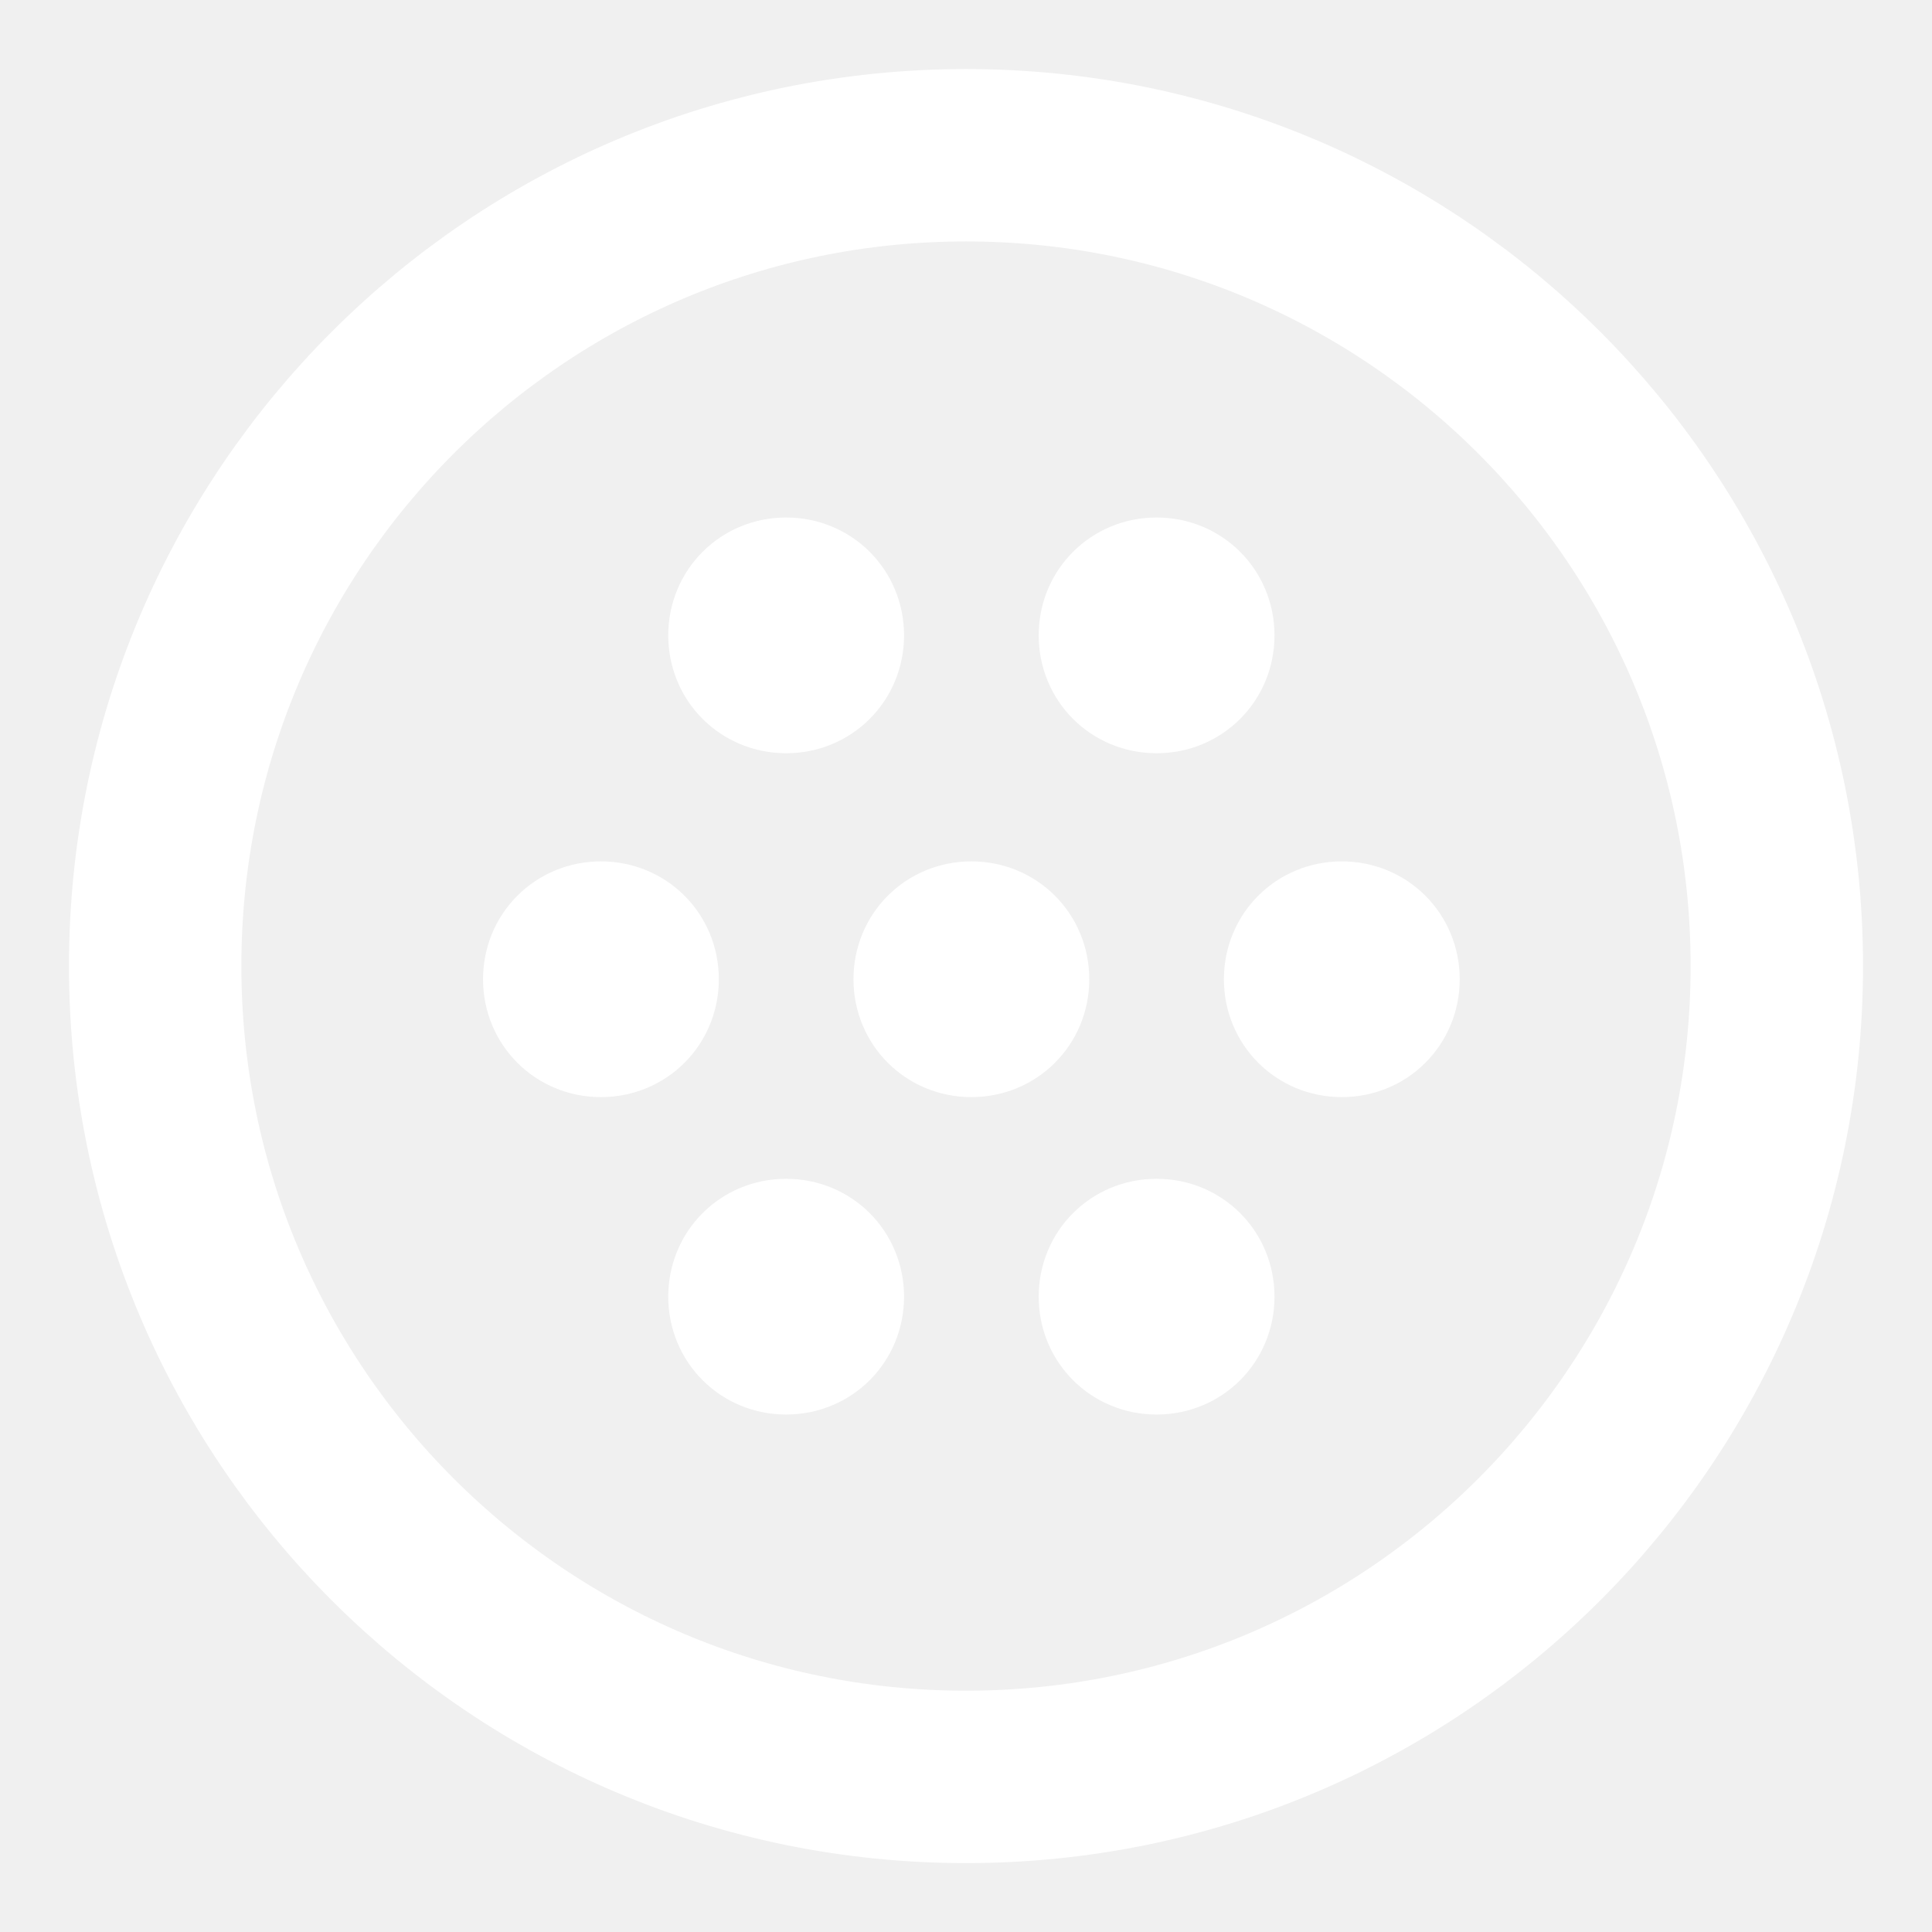
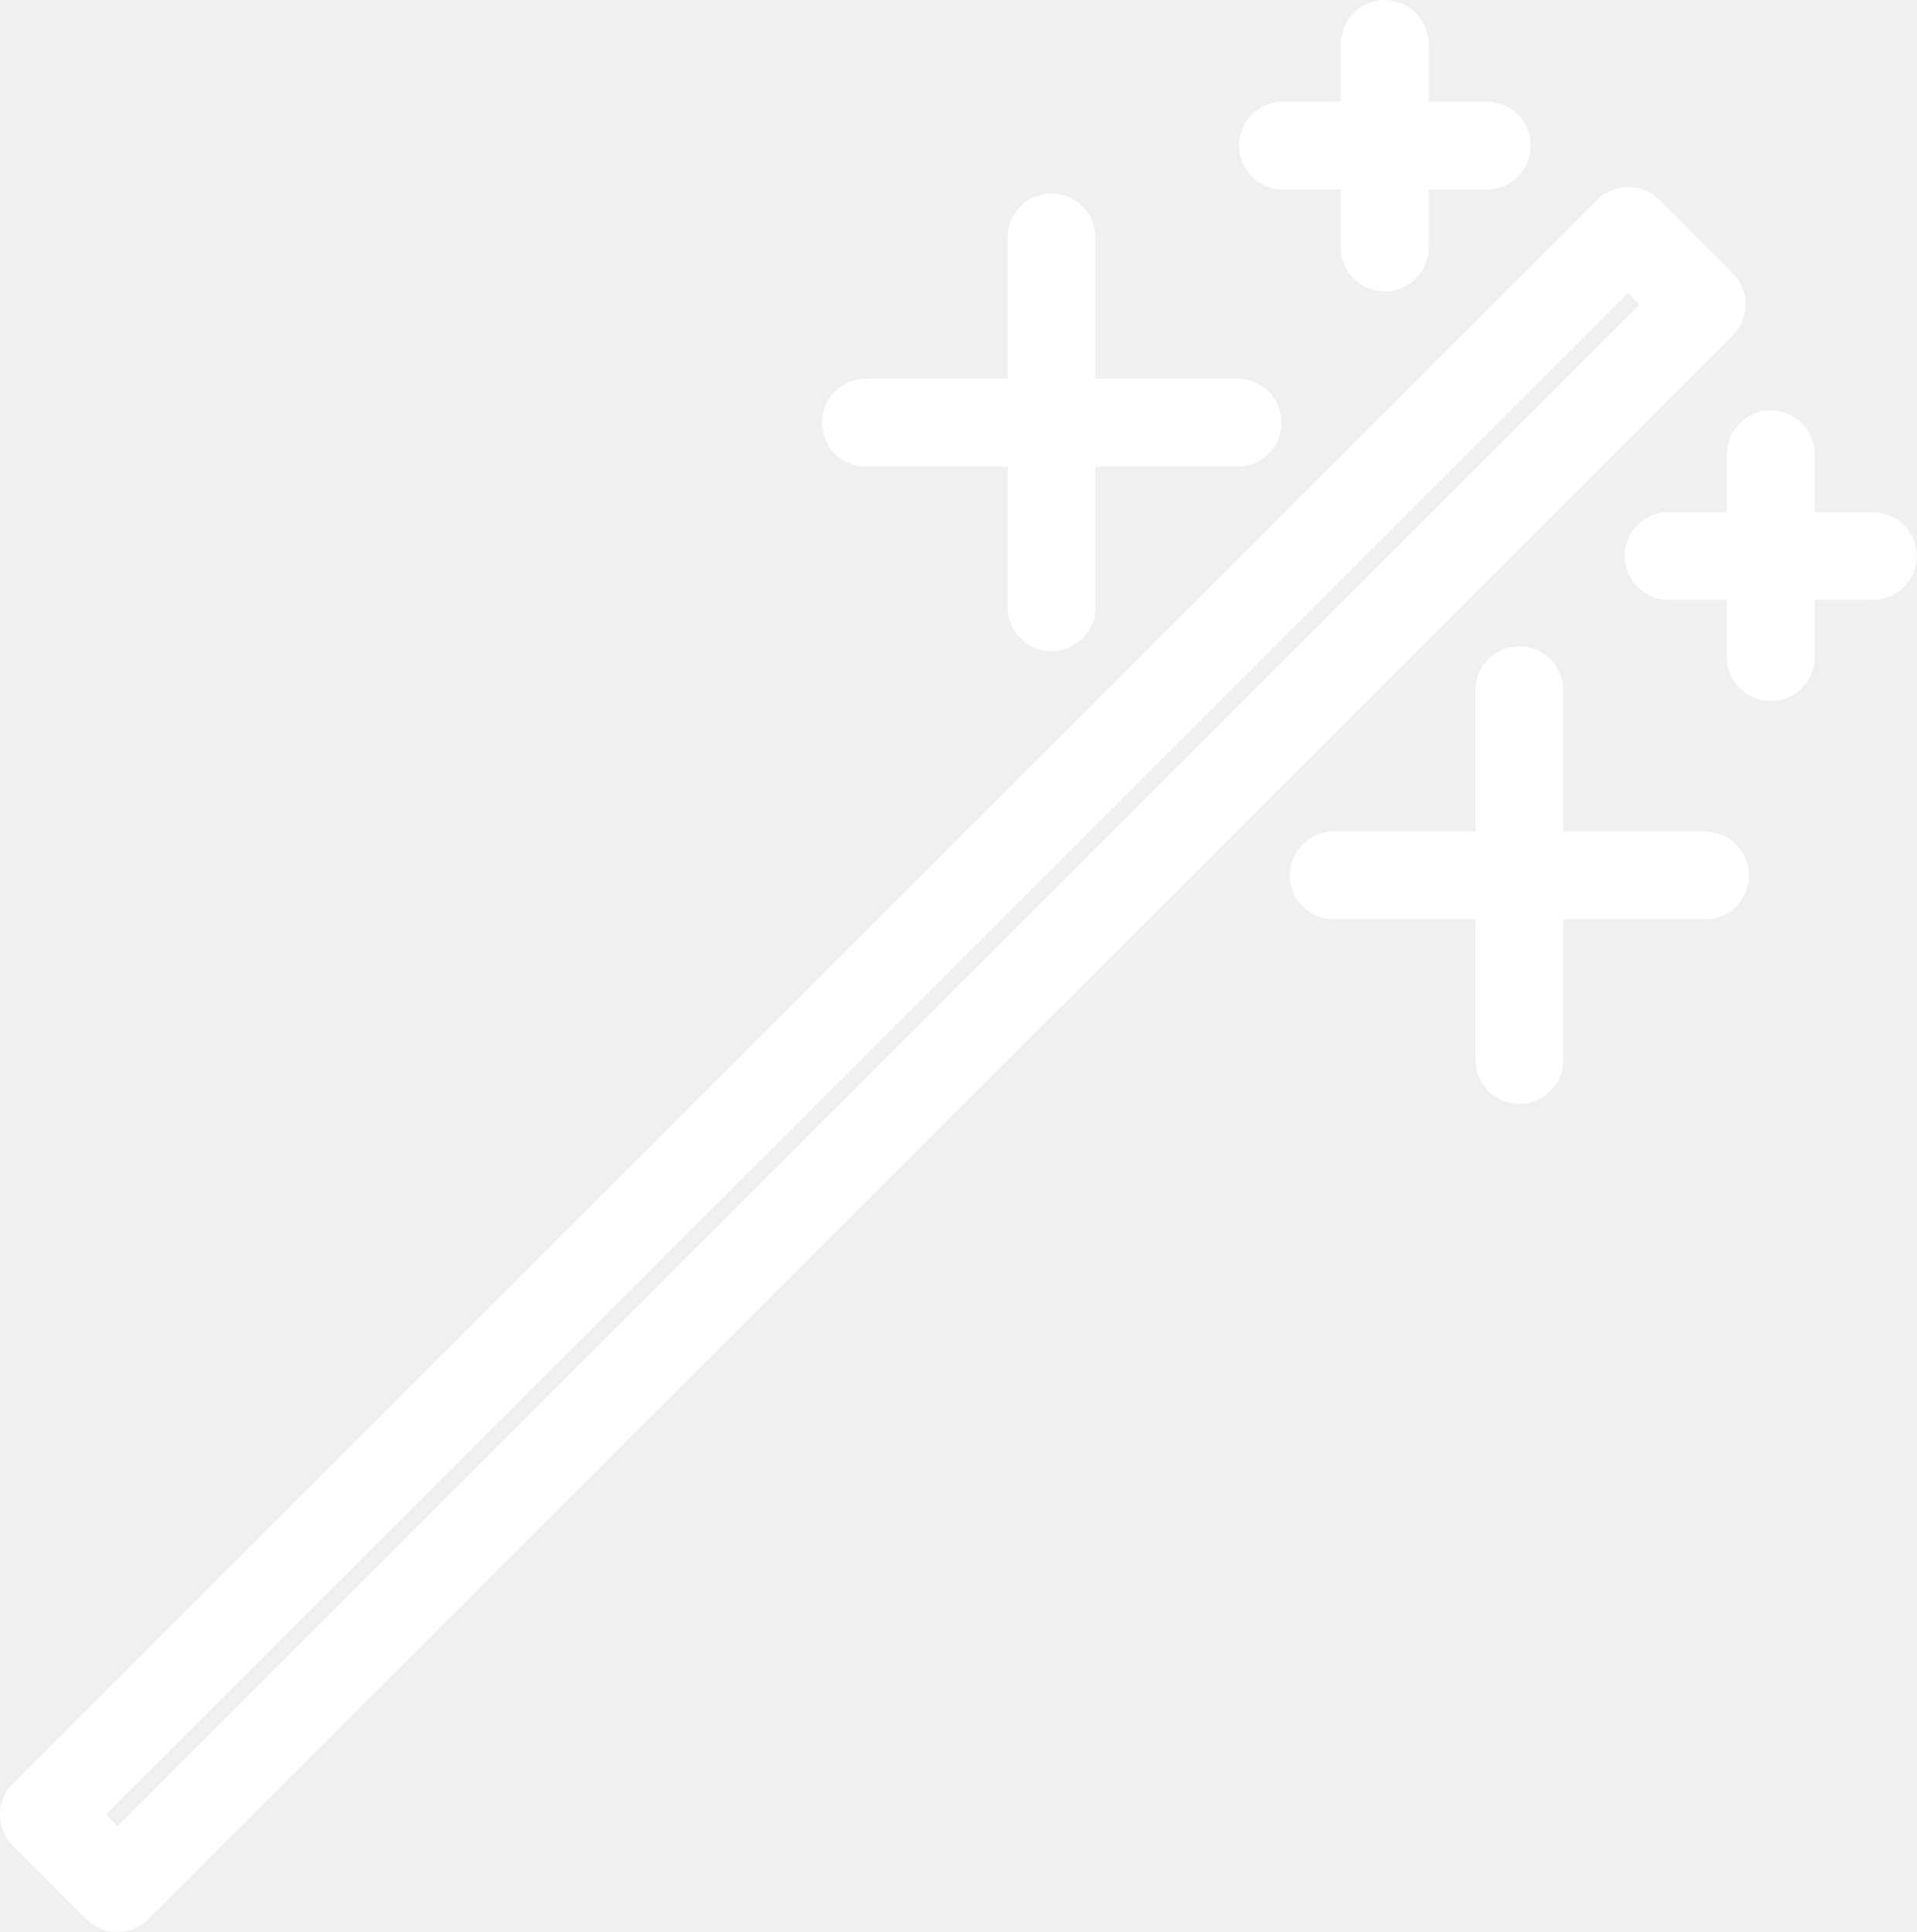
- <svg xmlns="http://www.w3.org/2000/svg" width="28" height="28" viewBox="0 0 7.408 7.408" version="1.1" id="svg8">
-   <defs id="defs2" />
-   <g id="layer1" transform="translate(0,-289.5917)">
-     <g id="g42618" transform="matrix(0.3476277,0,0,0.3476197,-0.4743187,289.114)" style="fill:#ffffff;fill-opacity:1;stroke-width:0.761">
-       <g id="g42600" style="fill:#ffffff;fill-opacity:1;stroke-width:0.761" />
-     </g>
-     <circle style="opacity:1;fill:none;fill-opacity:1;stroke:#ffffff;stroke-width:0.661;stroke-linecap:butt;stroke-linejoin:round;stroke-miterlimit:4;stroke-dasharray:none;stroke-dashoffset:7.4;stroke-opacity:1;paint-order:normal" id="path42640" cx="3.704" cy="293.296" r="3.109" />
-     <g id="g47273" transform="matrix(0.1014566,0,0,0.1014255,-1.287369,288.2955)" style="fill:#ffffff;fill-opacity:1;stroke:#ffffff;stroke-width:2.608;stroke-miterlimit:4;stroke-dasharray:none;stroke-opacity:1">
-       <path id="path47256" d="m 49.4,47.3 c 1.4,0 2.5,1.1 2.5,2.5 0,1.4 -1.1,2.5 -2.5,2.5 -1.4,0 -2.5,-1.1 -2.5,-2.5 0,-1.4 1.1,-2.5 2.5,-2.5 z m -14,0 c 1.4,0 2.5,1.1 2.5,2.5 0,1.4 -1.1,2.5 -2.5,2.5 -1.4,0 -2.5,-1.1 -2.5,-2.5 0,-1.4 1.1,-2.5 2.5,-2.5 z m 7,-13 c 1.4,0 2.5,1.1 2.5,2.5 0,1.4 -1.1,2.5 -2.5,2.5 -1.4,0 -2.5,-1.1 -2.5,-2.5 0,-1.4 1.1,-2.5 2.5,-2.5 z m 14,0 c 1.4,0 2.5,1.1 2.5,2.5 0,1.4 -1.1,2.5 -2.5,2.5 -1.4,0 -2.5,-1.1 -2.5,-2.5 0,-1.4 1.1,-2.5 2.5,-2.5 z m 7,13 c 1.4,0 2.5,1.1 2.5,2.5 0,1.4 -1.1,2.5 -2.5,2.5 -1.4,0 -2.5,-1.1 -2.5,-2.5 0,-1.4 1.1,-2.5 2.5,-2.5 z m -21,12 c 1.4,0 2.5,1.1 2.5,2.5 0,1.4 -1.1,2.5 -2.5,2.5 -1.4,0 -2.5,-1.1 -2.5,-2.5 0,-1.4 1.1,-2.5 2.5,-2.5 z m 14,0 c 1.4,0 2.5,1.1 2.5,2.5 0,1.4 -1.1,2.5 -2.5,2.5 -1.4,0 -2.5,-1.1 -2.5,-2.5 0,-1.4 1.1,-2.5 2.5,-2.5 z" style="fill:#ffffff;fill-opacity:1;stroke:#ffffff;stroke-width:3.912;stroke-miterlimit:4;stroke-dasharray:none;stroke-opacity:1" />
-     </g>
+ <svg xmlns="http://www.w3.org/2000/svg" height="25.207" width="25" id="svg88" viewBox="0 0 25 25.207" y="0px" x="0px" version="1.1">
+   <defs id="defs92" />
+   <g style="fill:#ffffff" id="g82" transform="matrix(-0.2863456,0,0,0.2863456,26.81728,-274.4187)">
+     <path id="path72" overflow="visible" display="inline" visibility="visible" marker="none" style="color:#000000;text-indent:0;text-transform:none;direction:ltr;baseline-shift:baseline;display:inline;overflow:visible;visibility:visible;fill:#ffffff;fill-opacity:1;fill-rule:evenodd;stroke:none;enable-background:accumulate" d="m 45.782,967.165 a 2,2 0 0 1 1.97,2.028 v 6.412 h 6.413 a 2,2 0 1 1 0,3.999 h -6.413 v 6.412 a 2,2 0 1 1 -4,0 v -6.412 h -6.427 a 2,2 0 1 1 0,-3.999 h 6.427 v -6.412 a 2,2 0 0 1 2.03,-2.028 z" />
+     <path id="path74" overflow="visible" display="inline" visibility="visible" marker="none" style="color:#000000;text-indent:0;text-transform:none;direction:ltr;baseline-shift:baseline;display:inline;overflow:visible;visibility:visible;fill:#ffffff;fill-opacity:1;fill-rule:evenodd;stroke:none;enable-background:accumulate" d="m 30.602,958.348 a 2,2 0 0 1 1.97,2.028 v 2.605 h 2.592 a 2,2 0 1 1 0,3.999 h -2.592 v 2.605 a 2,2 0 1 1 -3.999,0 v -2.605 h -2.605 a 2,2 0 1 1 0,-3.999 h 2.605 v -2.605 a 2,2 0 0 1 2.03,-2.028 z" />
+     <path id="path76" overflow="visible" display="inline" visibility="visible" marker="none" style="color:#000000;text-indent:0;text-transform:none;direction:ltr;baseline-shift:baseline;display:inline;overflow:visible;visibility:visible;fill:#ffffff;fill-opacity:1;fill-rule:evenodd;stroke:none;enable-background:accumulate" d="m 24.471,987.798 a 2,2 0 0 1 1.97,2.028 v 6.412 h 6.413 a 2,2 0 1 1 0,3.999 h -6.413 v 6.412 a 2,2 0 1 1 -4,0 v -6.412 h -6.413 a 2,2 0 1 1 0,-3.999 h 6.413 v -6.412 a 2,2 0 0 1 2.03,-2.028 z" />
+     <path id="path78" overflow="visible" display="inline" visibility="visible" marker="none" style="color:#000000;text-indent:0;text-transform:none;direction:ltr;baseline-shift:baseline;display:inline;overflow:visible;visibility:visible;fill:#ffffff;fill-opacity:1;fill-rule:evenodd;stroke:none;enable-background:accumulate" d="m 13.019,977.049 a 2,2 0 0 1 1.97,2.028 v 2.605 h 2.605 a 2,2 0 1 1 0,3.999 h -2.605 v 2.605 a 2,2 0 1 1 -4,0 v -2.605 H 8.384 a 2,2 0 1 1 0,-3.999 h 2.605 v -2.605 a 2,2 0 0 1 2.03,-2.028 z" />
+     <path id="path80" overflow="visible" display="inline" visibility="visible" marker="none" style="color:#000000;text-indent:0;text-transform:none;direction:ltr;baseline-shift:baseline;display:inline;overflow:visible;visibility:visible;fill:#ffffff;fill-opacity:1;fill-rule:evenodd;stroke:none;enable-background:accumulate" d="m 19.515,966.87 a 2,2 0 0 1 1.385,0.585 l 72.169,72.159 a 2,2 0 0 1 0,2.828 l -3.349,3.349 a 2,2 0 0 1 -2.828,0 L 14.722,973.632 a 2,2 0 0 1 0,-2.828 l 3.349,-3.349 a 2,2 0 0 1 1.444,-0.585 z m -0.03,4.827 -0.521,0.521 69.34,69.331 0.521,-0.521 z" />
  </g>
</svg>
